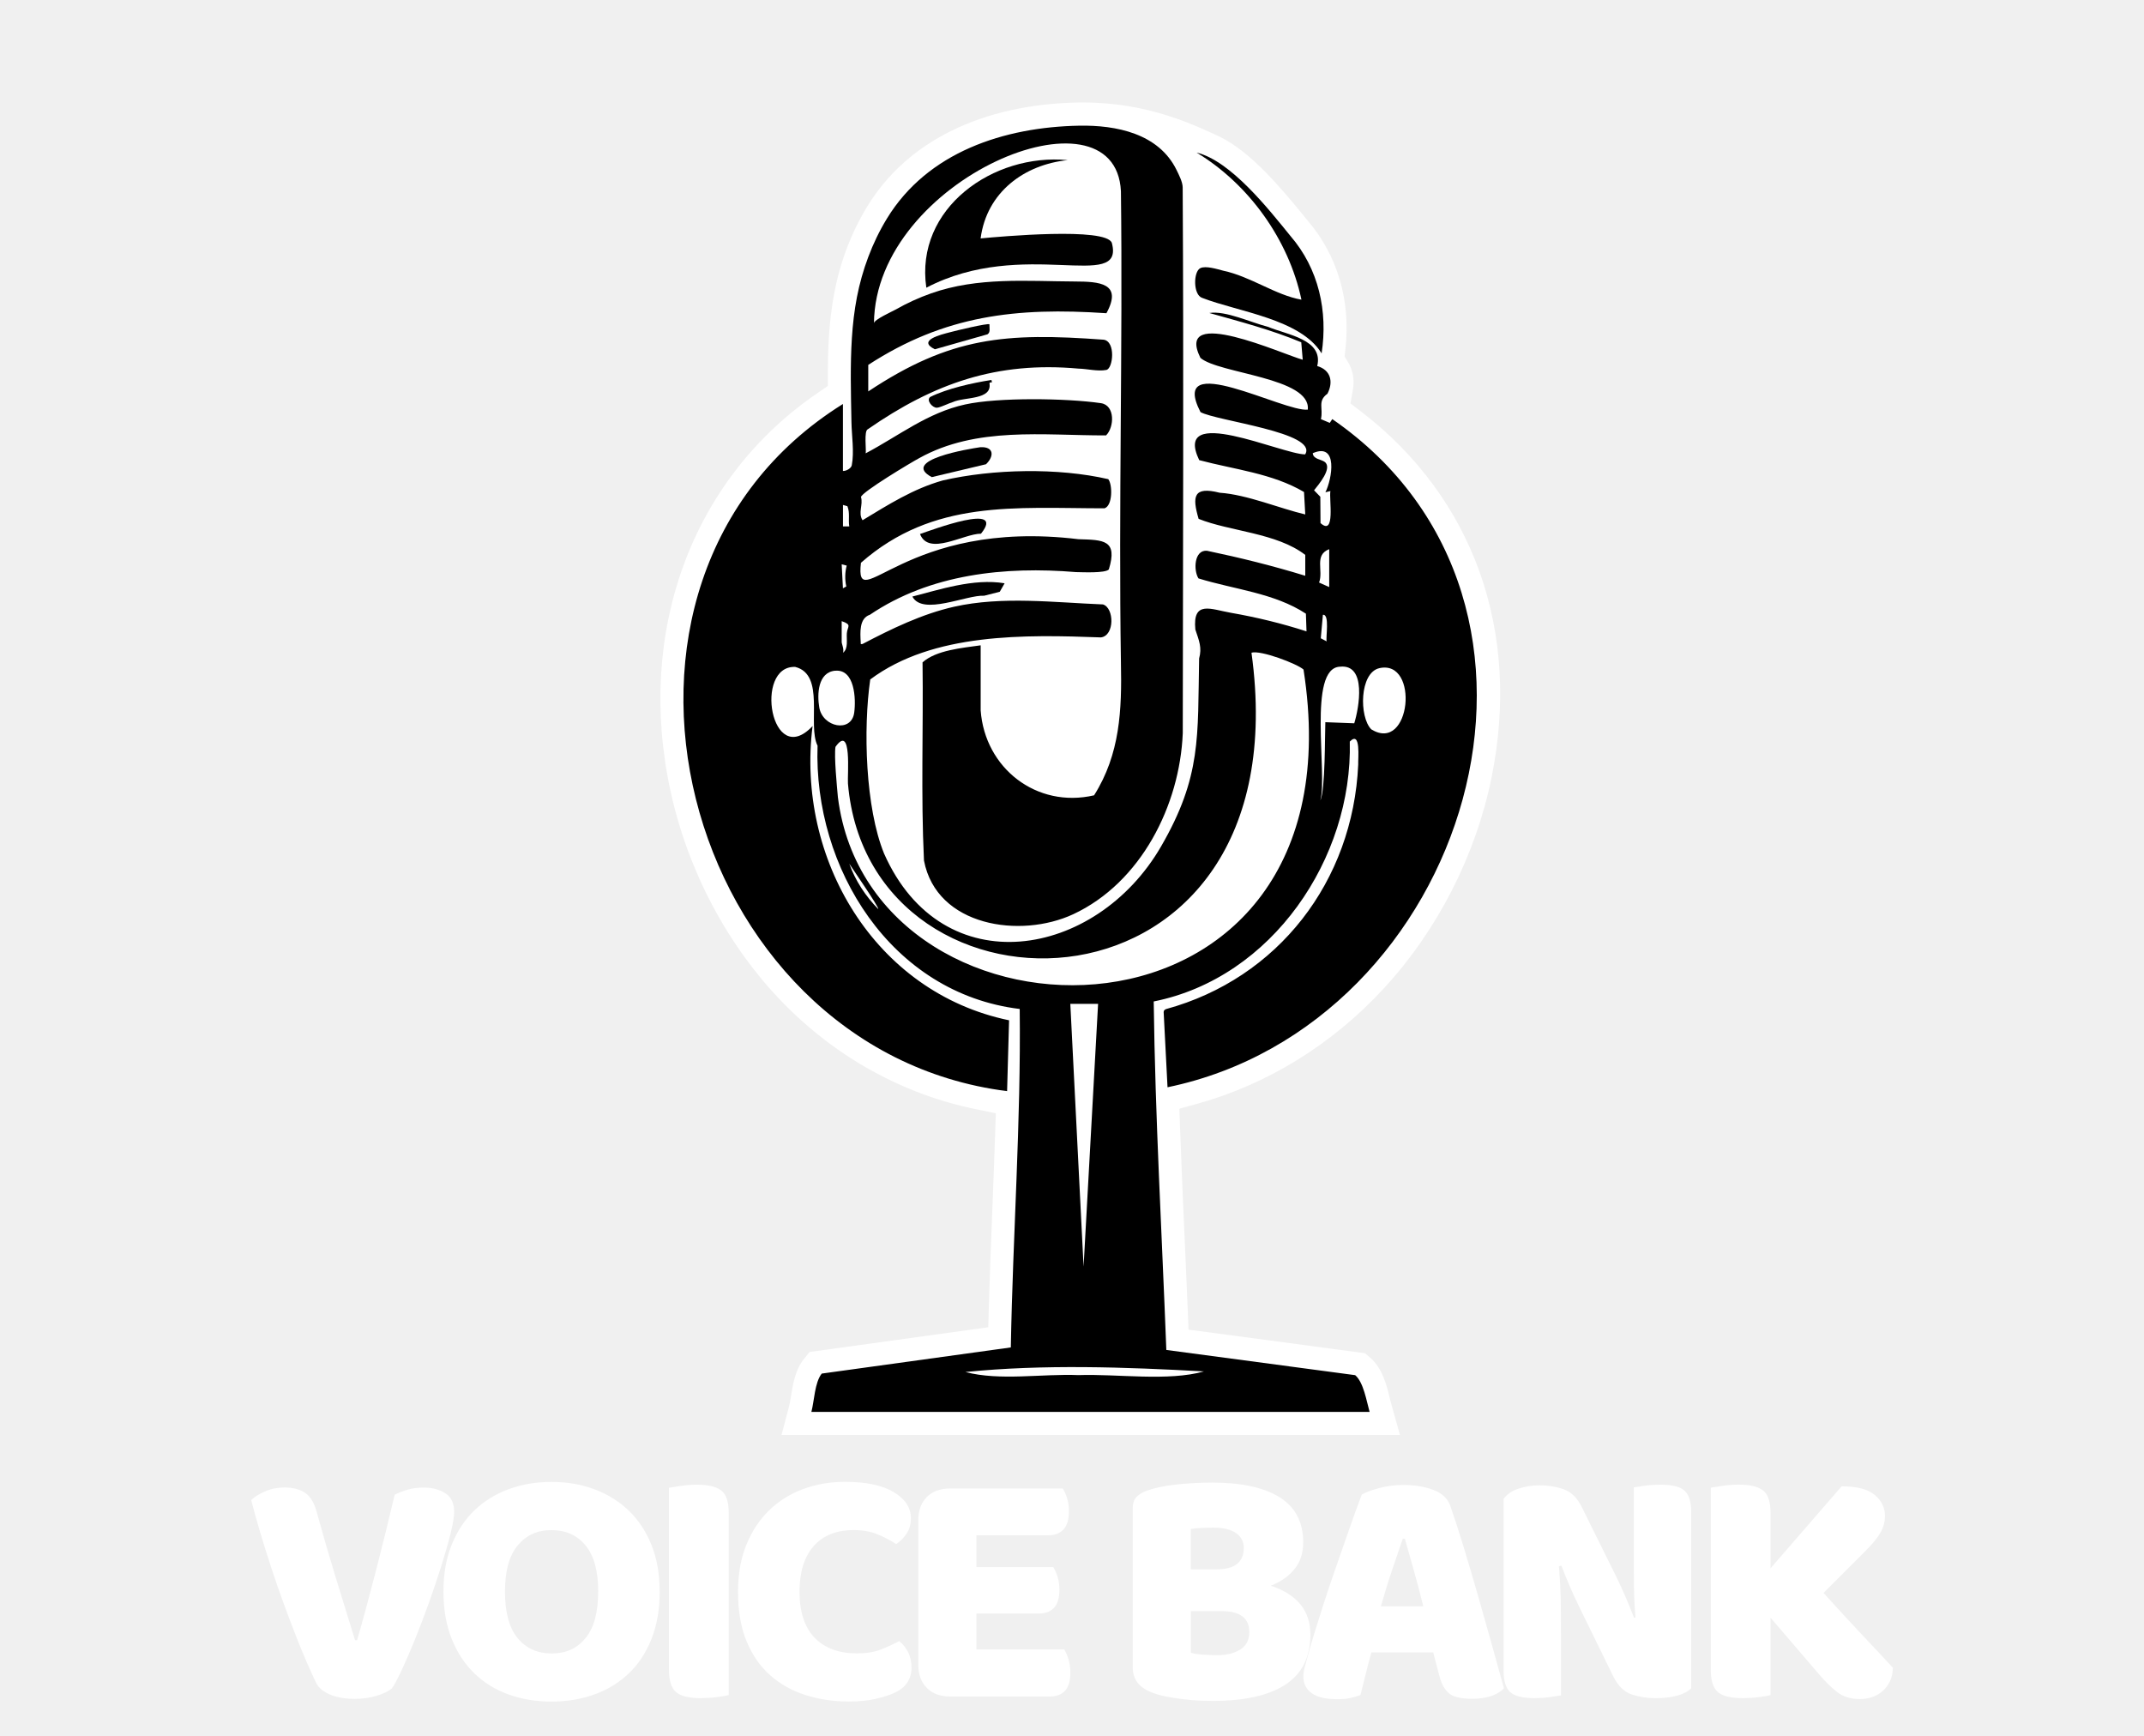
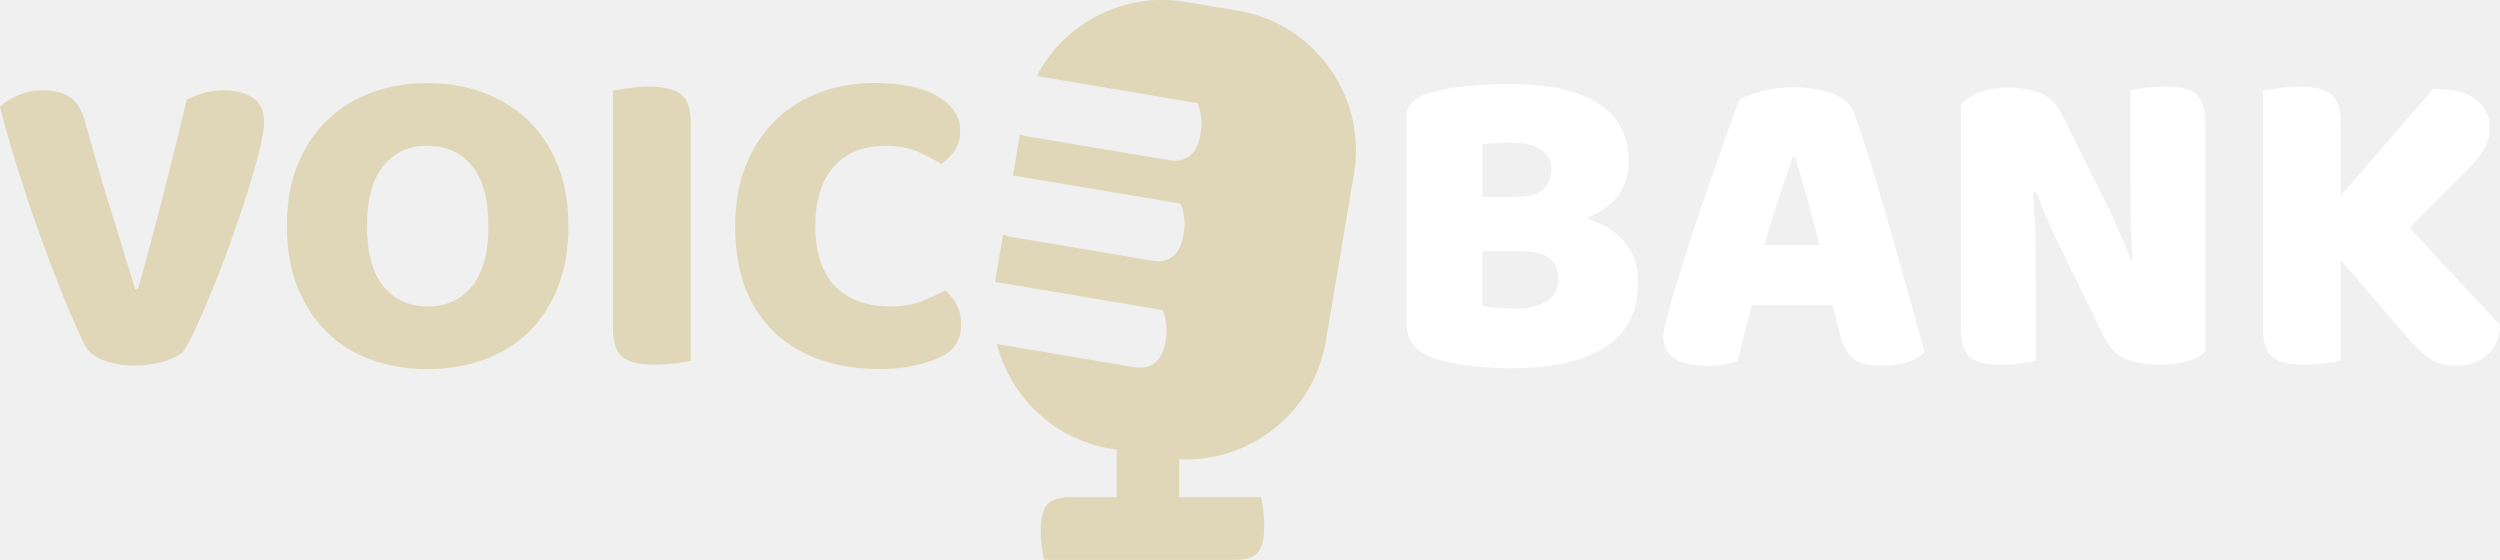
- <svg xmlns="http://www.w3.org/2000/svg" id="Layer_1" data-name="Layer 1" viewBox="0 0 465.59 376.76">
+ <svg xmlns="http://www.w3.org/2000/svg" id="_2" data-name="2" viewBox="0 0 546.35 122.35">
  <defs>
    <style>
      .cls-1 {
+         fill: hsl(45 39% 80.1%);
+       }
+ 
+       .cls-2 {
        fill: #fff;
      }
    </style>
  </defs>
-   <g>
-     <path class="cls-1" d="M169.72,311.56l1.64-6.24c.12-.43.2-.91.32-1.62l.08-.46c.44-2.75.92-5.76,2.79-8.12l1.25-1.56,38.81-5.37.12-4.23c.19-6.52.44-13.07.69-19.41l.04-.99c.23-5.82.46-11.71.65-17.62l.14-4.22-4.14-.84c-15.86-3.21-30.38-11.19-42-23.06-11.97-12.25-20.66-28.54-24.46-45.87-7.64-34.8,4.6-68,31.94-86.65l2.18-1.49v-2.64c.01-4.82.18-11.19,1.42-17.63,1.29-6.76,3.69-13.05,7.14-18.7,8.64-14.18,24.95-22.2,45.92-22.59h.97c14.29,0,24.31,4.99,29.77,7.49h0c6.53,3.29,12.67,10.38,18.45,17.51l.63.77c6.4,7.5,9.26,17.32,8.11,27.7l-.19,1.69.88,1.45c.12.19.23.43.36.73.69,1.58.87,3.27.56,5.03l-.52,2.98,2.4,1.84c24.38,18.77,34.67,47.71,28.23,79.39-3.42,16.87-11.72,33.13-23.38,45.77-11.2,12.16-25.24,20.83-40.6,25.09l-3.81,1.05.14,3.95c.31,8.39.67,16.71,1.05,25.2l.15,3.36c.16,3.72.33,7.49.48,11.26l.17,4.2,38.3,5.11,1.12.95c2.73,2.32,3.66,6.2,4.34,9.04l.06.24c.11.44.22.86.33,1.24l1.76,6.28h-134.31Z" />
-     <g>
-       <g>
-         <path d="M288.24,85.51c-2.18,1.62-.84,3.12-1.39,5.5l1.92.81.55-.82c58.08,40.12,29.36,131.6-35.78,145.08l-.84-16.31c0-.38.19-.48.47-.65,24.43-6.68,40.64-27.8,41.78-53.11-.07-1.18.64-7.51-1.83-4.99.63,25.26-16.79,51.29-42.58,56.43.32,25.17,1.78,50.41,2.74,75.67l41.01,5.47c1.82,1.55,2.46,5.6,3.13,7.98h-121.22c.64-2.44.71-6.38,2.25-8.32,0,0,41.06-5.68,41.06-5.68.44-24.48,2.22-48.99,1.93-73.49-27.93-3.39-44.81-30.58-43.9-57.16-2.25-4.53,1.74-15.44-4.85-17.11-9.03-.36-5.28,22.44,3.77,12.84-3.63,28.72,13.43,57.83,42.67,63.89l-.43,15.38c-70.64-8.9-97.69-110.51-35.65-149.2v14.54c.7.05,1.79-.56,1.92-1.23.56-2.89-.02-6.44-.07-9.38-.06-3.12-.13-6.24-.14-9.36-.01-5.94.2-11.92,1.33-17.77s3.3-11.8,6.5-17.04c8.85-14.52,25.56-19.89,41.75-20.19,8.05-.15,17.28,1.69,21.16,9.62.51,1.05,1.32,2.6,1.33,3.79.23,39.26.06,79.19.02,118.49-.64,15.69-9.08,32.45-23.77,39.31-11.46,5.34-29.69,2.7-32.43-11.65-.69-14.3-.12-28.69-.31-43.03,2.99-2.67,8.66-3.13,12.62-3.7v14.12c.91,12.54,12.14,21.34,24.63,18.45,5.65-8.95,6.05-18.54,5.83-28.86-.53-34.09.42-68.35,0-102.32-1.2-24.09-53.36-2.7-53.63,28.67,0-.77,4.03-2.58,4.74-2.98,2.45-1.4,5.03-2.57,7.69-3.51,10.14-3.57,20.65-2.62,31.19-2.57,5.31.02,10.45.33,6.86,6.89-19.53-1.32-35.12.43-51.72,11.22v5.76c17.91-11.89,29.87-12.79,51.13-11.23,2.66.4,2.03,6.3.56,6.57-1.91.35-4.14-.25-6.02-.29-17.72-1.61-31.38,3.18-45.76,13.16-.89.31-.3,4.6-.47,5.23,7.22-3.81,13.39-8.81,21.61-10.61,7.18-1.58,22.07-1.36,29.47-.28,3.12.45,2.93,5.22,1.12,7-13.63.03-28.15-1.98-40.58,4.94-1.67.88-12.46,7.35-12.64,8.44.51,1.64-.69,3.46.34,5.04,5.62-3.4,11.02-6.84,17.42-8.64,10.88-2.51,25.05-2.79,35.94-.28.93,1.15.98,5.77-.82,6.33-19.43-.01-37.17-1.97-52.89,11.83-1.37,12.11,9.4-9.72,47.25-5.12,5.43.16,8.57.12,6.58,6.57-.81.84-5.73.59-7.14.57-15.37-1.28-31.63.39-44.74,9.26-2.38.79-2.1,3.9-2,5.95.05.38-.15.48.4.4,6.27-3.29,12.94-6.53,19.89-8.09,10.41-2.34,21.74-.92,32.32-.5,2.46.75,2.56,6.76-.43,7.16-16.4-.6-36.48-1.06-50.11,9.13-1.55,10.75-1.06,27.86,3.01,37.82,12.7,28.61,46.04,22.8,60.14-1.55,8.83-15.25,7.93-23.85,8.27-40.82.65-2.37-.01-3.86-.82-6.29-.62-6.44,3.4-4.38,7.74-3.63,5.56.97,11.04,2.3,16.4,4.03l-.13-3.84c-6.85-4.5-15.61-5.27-23.33-7.66-1.12-1.76-.95-6.25,1.86-6,7.21,1.51,14.31,3.27,21.33,5.43v-4.53c-6.2-4.8-16.39-5.1-23.16-7.83-1.42-4.83-1.17-7.13,4.57-5.67,5.93.39,13.22,3.47,18.59,4.71,0,0-.27-4.87-.27-4.87-6.85-4.05-15.16-4.89-22.76-6.92-5.92-12.4,17.97-1.25,23.01-1.25,2.89-4.76-19.24-7.24-22.73-9.18-7.13-13.88,18.22.08,23.3-.54.74-6.98-19.39-7.79-23.32-11.24-5.73-11.58,18.03-.71,22.22.41l-.32-3.79c-6.45-2.7-13.25-4.47-19.97-6.36,3.57-.55,8.94,2.04,12.76,3.01,4.21,1.76,12.07,2.72,10.68,8.51,2.91.85,3.57,3.39,2.21,6.03ZM287.82,106.9c1.46-2.89,2.83-10.92-2.74-8.5.07,1.32,1.87,1.33,2.61,1.91,1.73,1.35-1.39,4.96-2.33,6.15l1.36,1.4.04,5.72c3.3,2.94,1.82-5.25,2.15-6.96l-1.09.27ZM183.06,109.64v4.66h1.37c-.25-1.46.19-2.9-.41-4.39l-.96-.27ZM288.65,127.47v-8.23c-3.33,1.3-1.21,4.64-2.2,7.25l2.2.98ZM183.88,122.81l-1.1-.28.27,5.21.73-.4c-.33-1.49-.3-3.08.09-4.53ZM288.1,139.26c-.25-.77.71-5.97-.82-5.76l-.46,5.09,1.28.67ZM182.78,134.87v4.53c0,.43.57,1.59.28,2.33,1.2-.87.74-2.84.84-4.23.1-1.47,1.23-1.83-1.12-2.63ZM283.07,145.38c-1.42-1.28-9.31-4.26-11.3-3.66,11.35,82.19-82.97,83.72-87.63,28.4-.14-1.83.91-13.07-2.71-7.95-.32,2.1.31,8.49.53,10.95,7.33,58.17,114.65,58.6,101.11-27.75ZM294.09,157.05c1.02-3.3,2.77-12.91-3.09-12.29-7.12.25-2.66,23.29-4.28,29.05,1.1-2.22.98-14.41,1.09-17l6.27.24ZM297.79,158.37c8.62,5.28,10.5-15.25,1.75-13.29-4.33.99-4.42,10.6-1.75,13.29ZM181.35,145.63c-3.74.37-3.93,5.08-3.44,7.97.72,4.32,6.99,5.58,7.59,1.14.41-3.02.11-9.52-4.15-9.1ZM190.73,197.4c.21-.39-6.01-9.36-6.3-9.87,1.3,3.67,3.56,7.09,6.3,9.87ZM238.46,217.97h-6.03l2.88,57.05,3.15-57.05ZM261.49,297.78c-17.02-.94-34.92-1.59-51.84.13,7.5,1.97,16.68.34,24.56.67,8.38-.3,19.47,1.41,27.27-.81Z" />
-         <path d="M231.87,34.77c-9.36.94-17.61,6.92-18.92,17,4.16-.4,27.3-2.5,28.5.98,2.86,10.82-19.22-1.3-40.29,9.72-2.53-17.3,14.61-29.27,30.71-27.7Z" />
-         <path d="M287,76.73c-4.6-7.5-18.16-9.02-25.93-12.05-1.99-.63-1.95-5.71-.4-6.46,1.18-.57,3.67.22,4.94.55,5.99,1.26,11.39,5.32,17.01,6.3-2.76-13.03-11.43-25.09-22.77-31.94,7.4,1.78,15.62,12.25,20.4,18.13,6.12,7.09,8.15,16.33,6.75,25.48Z" />
-       </g>
-       <path d="M212.9,97.1c2.99-.15,3.01,1.99,1.22,3.7l-11.77,2.8c-6.96-3.7,8.2-6.16,10.55-6.5Z" />
-       <path d="M218.16,126.65l-1.05,1.84-3.38.86c-3.8-.23-13.39,4.4-15.6.18,5.74-1.45,13.28-4.01,20.02-2.88Z" />
-       <path d="M199.79,115.95c2.42-.81,18.82-7.02,13.24-.07-3.76-.01-11.36,4.93-13.24.07Z" />
-       <path d="M215.41,83.03s-.48-.07-.54.19c.64,3.68-5.45,2.93-7.95,4.08-.93.27-2.74,1.2-3.46,1.23-.97.04-2.37-1.59-1.47-2.33,3.71-1.84,9.12-3.04,13.31-3.7l.12.53Z" />
-       <path d="M214.87,70.42c-.05.75.28,1.72-.43,2.17l-11.43,3.25c-3.97-1.95,1.43-3.21,3.3-3.7,1.07-.3,8.25-2.03,8.56-1.72Z" />
-     </g>
-   </g>
-   <path class="cls-1" d="M85.03,366.65c-.69.59-1.77,1.11-3.23,1.56-1.46.44-3.05.67-4.78.67-2.08,0-3.86-.31-5.34-.93-1.48-.62-2.5-1.47-3.04-2.56-.54-1.14-1.21-2.61-2-4.41-.79-1.8-1.62-3.82-2.48-6.04-.87-2.22-1.76-4.59-2.67-7.08-.92-2.5-1.79-5.03-2.63-7.6-.84-2.57-1.63-5.09-2.37-7.57-.74-2.47-1.38-4.8-1.93-6.97.69-.69,1.69-1.32,3-1.89,1.31-.57,2.71-.85,4.19-.85,1.83,0,3.32.38,4.49,1.15,1.16.77,2.01,2.19,2.56,4.27,1.34,4.85,2.68,9.48,4.04,13.91,1.36,4.43,2.78,9.04,4.26,13.83h.45c1.34-4.65,2.71-9.72,4.12-15.2s2.76-10.95,4.04-16.39c.89-.44,1.84-.82,2.86-1.11,1.01-.3,2.16-.44,3.45-.44,1.83,0,3.39.41,4.67,1.22,1.29.82,1.93,2.16,1.93,4.04,0,1.09-.26,2.67-.78,4.75-.52,2.08-1.19,4.41-2,7.01-.82,2.6-1.73,5.3-2.74,8.12-1.01,2.82-2.03,5.48-3.04,7.97-1.01,2.5-1.97,4.7-2.86,6.6-.89,1.9-1.61,3.23-2.15,3.97Z" />
-   <path class="cls-1" d="M143.26,345.59c0,3.86-.59,7.28-1.78,10.27-1.19,2.99-2.83,5.49-4.93,7.49-2.1,2-4.59,3.52-7.45,4.56-2.87,1.04-5.98,1.56-9.35,1.56s-6.48-.52-9.35-1.56c-2.87-1.04-5.34-2.57-7.42-4.6-2.08-2.03-3.71-4.52-4.9-7.49-1.19-2.97-1.78-6.38-1.78-10.24s.6-7.27,1.82-10.24c1.21-2.97,2.87-5.45,4.97-7.45,2.1-2,4.57-3.52,7.42-4.56,2.84-1.04,5.92-1.56,9.23-1.56s6.39.52,9.23,1.56c2.84,1.04,5.33,2.56,7.45,4.56,2.13,2,3.79,4.49,5.01,7.45,1.21,2.97,1.82,6.38,1.82,10.24ZM129.91,345.59c0-4.45-.92-7.79-2.74-10.01-1.83-2.23-4.3-3.34-7.42-3.34s-5.45,1.1-7.31,3.3c-1.85,2.2-2.78,5.55-2.78,10.05s.91,7.86,2.74,10.09c1.83,2.23,4.3,3.34,7.42,3.34s5.51-1.11,7.34-3.34c1.83-2.22,2.74-5.59,2.74-10.09Z" />
-   <path class="cls-1" d="M152.24,368.73c-2.62,0-4.44-.45-5.45-1.34-1.01-.89-1.52-2.5-1.52-4.82v-39.53c.59-.1,1.46-.23,2.6-.41,1.14-.17,2.27-.26,3.41-.26,2.47,0,4.25.42,5.34,1.26,1.09.84,1.63,2.47,1.63,4.89v39.53c-.54.15-1.38.3-2.52.44-1.14.15-2.3.22-3.49.22Z" />
-   <path class="cls-1" d="M197.8,329.71c0,1.29-.32,2.4-.96,3.34-.64.94-1.38,1.68-2.23,2.22-1.29-.84-2.66-1.56-4.12-2.15-1.46-.59-3.15-.89-5.08-.89-3.81,0-6.72,1.18-8.75,3.52-2.03,2.35-3.04,5.65-3.04,9.9s1.1,7.73,3.3,9.98c2.2,2.25,5.25,3.37,9.16,3.37,2.03,0,3.75-.27,5.15-.82,1.41-.54,2.76-1.16,4.04-1.85.84.69,1.49,1.52,1.97,2.48.47.96.7,2.09.7,3.37,0,1.14-.3,2.18-.89,3.12-.59.94-1.61,1.73-3.04,2.37-.89.4-2.15.79-3.78,1.19-1.63.39-3.61.59-5.93.59-3.36,0-6.5-.47-9.42-1.41-2.92-.94-5.46-2.37-7.64-4.3-2.18-1.93-3.88-4.39-5.12-7.38-1.24-2.99-1.85-6.56-1.85-10.72,0-3.86.6-7.27,1.82-10.24,1.21-2.97,2.87-5.46,4.97-7.49,2.1-2.03,4.56-3.56,7.38-4.6,2.82-1.04,5.83-1.56,9.05-1.56,4.55,0,8.07.74,10.57,2.22,2.5,1.48,3.75,3.39,3.75,5.71Z" />
-   <path class="cls-1" d="M201.27,366.5c-1.24-1.24-1.85-2.92-1.85-5.04v-31.37c0-2.13.62-3.81,1.85-5.04,1.24-1.24,2.92-1.85,5.04-1.85h24.48c.35.55.66,1.24.93,2.08.27.84.41,1.78.41,2.82,0,1.83-.4,3.16-1.19,4-.79.84-1.88,1.26-3.26,1.26h-15.65v6.9h16.69c.35.54.66,1.24.93,2.08.27.84.41,1.78.41,2.82,0,1.83-.4,3.15-1.19,3.97s-1.88,1.22-3.26,1.22h-13.57v7.79h19.06c.35.55.66,1.26.93,2.15s.41,1.85.41,2.89c0,1.83-.4,3.15-1.19,3.97s-1.88,1.22-3.26,1.22h-21.66c-2.13,0-3.81-.62-5.04-1.85Z" />
-   <path class="cls-1" d="M283,334.98c0,2.23-.62,4.12-1.85,5.67-1.24,1.56-2.97,2.78-5.19,3.67,5.74,1.88,8.6,5.41,8.6,10.61,0,4.9-1.82,8.52-5.45,10.87-3.63,2.35-8.86,3.52-15.69,3.52-.84,0-1.83-.03-2.97-.07-1.14-.05-2.31-.15-3.52-.3-1.21-.15-2.41-.33-3.6-.56-1.19-.22-2.27-.53-3.26-.93-2.72-1.04-4.08-2.84-4.08-5.41v-34.64c0-1.04.28-1.84.85-2.41.57-.57,1.35-1.03,2.34-1.37,1.68-.59,3.78-1.03,6.31-1.3,2.52-.27,5.12-.41,7.79-.41,6.33,0,11.2,1.06,14.61,3.19,3.41,2.13,5.12,5.41,5.12,9.86ZM258.6,340.76h5.41c2.13,0,3.67-.39,4.64-1.19.96-.79,1.45-1.95,1.45-3.49,0-1.33-.56-2.4-1.67-3.19-1.11-.79-2.78-1.19-5.01-1.19-.74,0-1.59.03-2.56.07-.96.05-1.72.12-2.26.22v8.75ZM271.29,354.34c0-3.02-2.03-4.52-6.08-4.52h-6.6v9.05c.69.2,1.58.33,2.67.41,1.09.07,2.13.11,3.12.11,1.98,0,3.62-.41,4.93-1.22,1.31-.82,1.97-2.09,1.97-3.82Z" />
-   <path class="cls-1" d="M311.23,358.79h-13.42c-.5,1.78-.93,3.44-1.3,4.97-.37,1.53-.73,2.97-1.08,4.3-.69.25-1.42.46-2.19.63-.77.17-1.69.26-2.78.26-2.52,0-4.39-.43-5.6-1.3-1.21-.86-1.82-2.06-1.82-3.6,0-.69.1-1.38.3-2.08.2-.69.42-1.51.67-2.45.35-1.33.83-3,1.45-5.01.62-2,1.3-4.15,2.04-6.45s1.53-4.65,2.37-7.05c.84-2.4,1.63-4.67,2.37-6.82.74-2.15,1.42-4.08,2.04-5.79.62-1.71,1.1-3,1.45-3.89.84-.49,2.11-.96,3.82-1.41s3.42-.67,5.16-.67c2.47,0,4.66.36,6.56,1.08,1.9.72,3.13,1.87,3.67,3.45.89,2.52,1.85,5.49,2.89,8.9,1.04,3.41,2.08,6.93,3.12,10.57s2.05,7.22,3.04,10.75c.99,3.54,1.85,6.66,2.6,9.38-.59.69-1.48,1.25-2.67,1.67s-2.6.63-4.23.63c-2.42,0-4.11-.4-5.04-1.19-.94-.79-1.63-2.05-2.08-3.78l-1.34-5.12ZM304.63,334.09c-.69,2.03-1.46,4.28-2.3,6.75-.84,2.47-1.66,5.12-2.45,7.94h9.2c-.69-2.82-1.4-5.48-2.11-7.97-.72-2.5-1.35-4.73-1.89-6.71h-.45Z" />
-   <path class="cls-1" d="M364.23,368.17c-1.31.37-2.88.56-4.71.56s-3.56-.27-5.19-.82c-1.63-.54-2.97-1.85-4-3.93l-7.34-14.98c-.74-1.53-1.41-2.98-2-4.34-.59-1.36-1.24-2.93-1.93-4.71l-.52.15c.25,3.12.38,6,.41,8.64.02,2.65.04,5.18.04,7.6v11.79c-.54.1-1.36.22-2.45.37-1.09.15-2.2.22-3.34.22-2.52,0-4.26-.43-5.23-1.3-.96-.86-1.45-2.41-1.45-4.64v-37.31c.69-.99,1.75-1.73,3.19-2.22s2.97-.74,4.6-.74c1.83,0,3.57.28,5.23.85,1.66.57,2.98,1.87,3.97,3.89l7.42,14.98c.74,1.53,1.41,2.98,2,4.34.59,1.36,1.24,2.93,1.93,4.71l.3-.07c-.2-2.37-.31-4.61-.33-6.71-.03-2.1-.04-4.12-.04-6.04v-15.5c.54-.1,1.36-.22,2.45-.37,1.09-.15,2.2-.22,3.34-.22,2.52,0,4.26.43,5.23,1.3.96.87,1.45,2.41,1.45,4.64v38.27c-.69.69-1.69,1.22-3,1.59Z" />
-   <path class="cls-1" d="M384.49,351.3v16.76c-.54.15-1.38.3-2.52.44-1.14.15-2.3.22-3.49.22-2.62,0-4.44-.45-5.45-1.34-1.01-.89-1.52-2.5-1.52-4.82v-39.53c.59-.1,1.46-.23,2.6-.41,1.14-.17,2.27-.26,3.41-.26,2.47,0,4.25.42,5.34,1.26,1.09.84,1.63,2.47,1.63,4.89v12.02l15.43-17.8c3.36,0,5.77.63,7.23,1.89,1.46,1.26,2.19,2.76,2.19,4.49,0,1.29-.32,2.5-.96,3.63-.64,1.14-1.68,2.42-3.12,3.86l-9.27,9.27c3.21,3.56,6.13,6.73,8.75,9.49,2.62,2.77,4.72,5.02,6.3,6.75,0,1.09-.2,2.05-.59,2.89-.4.84-.93,1.56-1.59,2.15-.67.59-1.42,1.04-2.26,1.33-.84.3-1.73.44-2.67.44-2.03,0-3.68-.51-4.97-1.52-1.29-1.01-2.52-2.21-3.71-3.6l-10.75-12.53Z" />
+   <path class="cls-1" d="M39.95,76.97c-.91.78-2.32,1.46-4.23,2.04-1.91.58-4,.87-6.27.87-2.72,0-5.05-.41-7-1.21s-3.27-1.93-3.99-3.35c-.71-1.49-1.59-3.42-2.62-5.78-1.04-2.37-2.12-5.01-3.26-7.92-1.13-2.92-2.3-6.01-3.5-9.28-1.2-3.27-2.35-6.59-3.45-9.96-1.1-3.37-2.14-6.67-3.11-9.92-.97-3.24-1.81-6.28-2.53-9.14.91-.91,2.22-1.73,3.94-2.48,1.72-.74,3.55-1.12,5.49-1.12,2.4,0,4.36.5,5.88,1.51,1.52,1.01,2.64,2.87,3.35,5.59,1.75,6.35,3.51,12.43,5.3,18.23,1.78,5.8,3.64,11.84,5.59,18.13h.58c1.75-6.09,3.55-12.73,5.39-19.93,1.85-7.19,3.61-14.35,5.3-21.48,1.17-.58,2.41-1.07,3.74-1.46,1.33-.39,2.83-.58,4.52-.58,2.4,0,4.44.54,6.12,1.6,1.68,1.07,2.53,2.84,2.53,5.3,0,1.43-.34,3.5-1.02,6.22s-1.56,5.78-2.62,9.19c-1.07,3.4-2.27,6.95-3.6,10.64-1.33,3.69-2.66,7.18-3.99,10.45-1.33,3.27-2.58,6.16-3.74,8.65-1.17,2.5-2.11,4.23-2.82,5.2Z" />
+   <path class="cls-1" d="M124.23,49.36c0,5.05-.78,9.54-2.33,13.46-1.56,3.92-3.71,7.19-6.46,9.82-2.76,2.62-6.01,4.62-9.77,5.98-3.76,1.36-7.84,2.04-12.25,2.04s-8.49-.68-12.25-2.04c-3.76-1.36-7-3.37-9.72-6.03-2.72-2.66-4.86-5.93-6.42-9.82s-2.33-8.36-2.33-13.41.79-9.53,2.38-13.41c1.59-3.89,3.76-7.15,6.51-9.77,2.75-2.62,5.99-4.62,9.72-5.98,3.73-1.36,7.76-2.04,12.1-2.04s8.37.68,12.1,2.04c3.73,1.36,6.98,3.36,9.77,5.98,2.79,2.62,4.97,5.88,6.56,9.77,1.59,3.89,2.38,8.36,2.38,13.41ZM106.73,49.36c0-5.83-1.2-10.21-3.6-13.12-2.4-2.92-5.64-4.38-9.72-4.38s-7.14,1.44-9.57,4.33c-2.43,2.89-3.64,7.28-3.64,13.17s1.2,10.3,3.6,13.22c2.4,2.92,5.64,4.38,9.72,4.38s7.23-1.46,9.62-4.38c2.4-2.92,3.6-7.32,3.6-13.22Z" />
+   <path class="cls-1" d="M143.08,79.69c-3.44,0-5.82-.58-7.14-1.75-1.33-1.17-1.99-3.27-1.99-6.32V19.81c.78-.13,1.91-.31,3.4-.54,1.49-.23,2.98-.34,4.47-.34,3.24,0,5.57.55,7,1.65,1.42,1.1,2.14,3.24,2.14,6.42v51.81c-.71.19-1.82.39-3.31.58-1.49.19-3.01.29-4.57.29Z" />
+   <path class="cls-1" d="M209.86,28.56c0,1.69-.42,3.15-1.26,4.38-.84,1.23-1.82,2.2-2.92,2.92-1.69-1.1-3.48-2.04-5.39-2.82-1.91-.78-4.13-1.17-6.66-1.17-4.99,0-8.81,1.54-11.47,4.62-2.66,3.08-3.99,7.41-3.99,12.98s1.44,10.13,4.33,13.07c2.88,2.95,6.88,4.42,12,4.42,2.66,0,4.91-.36,6.76-1.07,1.85-.71,3.61-1.52,5.3-2.43,1.1.91,1.96,1.99,2.58,3.25.62,1.26.92,2.74.92,4.42,0,1.49-.39,2.85-1.17,4.08-.78,1.23-2.11,2.27-3.99,3.11-1.17.52-2.82,1.04-4.96,1.55-2.14.52-4.73.78-7.78.78-4.41,0-8.52-.62-12.34-1.85-3.82-1.23-7.16-3.11-10.01-5.64-2.85-2.53-5.09-5.75-6.71-9.67-1.62-3.92-2.43-8.6-2.43-14.05,0-5.05.79-9.53,2.38-13.41,1.59-3.89,3.76-7.16,6.51-9.82,2.75-2.66,5.98-4.66,9.67-6.03,3.69-1.36,7.65-2.04,11.86-2.04,5.96,0,10.58.97,13.85,2.92,3.27,1.95,4.91,4.44,4.91,7.48Z" />
+   <path class="cls-2" d="M355.93,35.46c0,2.92-.81,5.4-2.43,7.44-1.62,2.04-3.89,3.64-6.8,4.81,7.52,2.46,11.28,7.1,11.28,13.9,0,6.41-2.38,11.16-7.14,14.24-4.76,3.07-11.62,4.62-20.56,4.62-1.1,0-2.4-.03-3.89-.1-1.49-.07-3.03-.19-4.62-.39-1.59-.19-3.16-.44-4.71-.73-1.56-.29-2.98-.69-4.28-1.21-3.56-1.36-5.35-3.73-5.35-7.1V25.55c0-1.36.37-2.41,1.12-3.16.74-.74,1.77-1.35,3.06-1.8,2.2-.78,4.96-1.34,8.26-1.7,3.3-.36,6.71-.53,10.21-.53,8.29,0,14.68,1.39,19.15,4.18,4.47,2.79,6.71,7.1,6.71,12.93ZM323.95,43.05h7.1c2.79,0,4.81-.52,6.08-1.56s1.9-2.56,1.9-4.57c0-1.75-.73-3.14-2.19-4.18-1.46-1.03-3.65-1.55-6.56-1.55-.97,0-2.09.03-3.35.1-1.26.07-2.25.16-2.96.29v11.47ZM340.57,60.83c0-3.95-2.66-5.93-7.97-5.93h-8.65v11.86c.91.26,2.07.44,3.5.54,1.42.1,2.79.15,4.08.15,2.59,0,4.75-.54,6.46-1.6,1.72-1.07,2.58-2.74,2.58-5.01Z" />
+   <path class="cls-2" d="M400.45,66.67h-17.59c-.65,2.33-1.22,4.5-1.7,6.51-.49,2.01-.96,3.89-1.41,5.64-.91.32-1.86.6-2.87.83-1,.23-2.22.34-3.64.34-3.31,0-5.75-.57-7.34-1.7-1.59-1.13-2.38-2.7-2.38-4.71,0-.91.13-1.82.39-2.72.26-.91.55-1.98.87-3.21.45-1.75,1.09-3.94,1.9-6.56.81-2.62,1.7-5.44,2.67-8.46.97-3.01,2.01-6.09,3.11-9.23,1.1-3.14,2.14-6.12,3.11-8.94.97-2.82,1.86-5.35,2.67-7.58.81-2.24,1.44-3.94,1.9-5.1,1.1-.65,2.77-1.26,5.01-1.85s4.49-.87,6.76-.87c3.24,0,6.11.47,8.6,1.41,2.49.94,4.1,2.45,4.81,4.52,1.17,3.31,2.43,7.19,3.79,11.66s2.72,9.09,4.08,13.85c1.36,4.77,2.69,9.46,3.99,14.09,1.29,4.64,2.43,8.73,3.4,12.3-.78.91-1.94,1.64-3.5,2.19-1.55.55-3.4.82-5.54.82-3.18,0-5.38-.52-6.61-1.55s-2.14-2.69-2.72-4.96l-1.75-6.71ZM391.8,34.3c-.91,2.66-1.91,5.61-3.01,8.85-1.1,3.24-2.17,6.71-3.21,10.4h12.05c-.91-3.69-1.83-7.18-2.77-10.45-.94-3.27-1.77-6.2-2.48-8.8h-.58Z" />
+   <path class="cls-2" d="M477.97,78.96c-1.72.49-3.78.73-6.17.73s-4.67-.36-6.8-1.07c-2.14-.71-3.89-2.43-5.25-5.15l-9.62-19.63c-.97-2.01-1.85-3.9-2.62-5.69-.78-1.78-1.62-3.84-2.53-6.17l-.68.2c.32,4.08.5,7.86.54,11.32.03,3.47.05,6.79.05,9.97v15.45c-.71.13-1.78.29-3.21.49-1.43.19-2.88.29-4.37.29-3.31,0-5.59-.57-6.85-1.7-1.26-1.13-1.9-3.16-1.9-6.07V23.02c.91-1.3,2.3-2.27,4.18-2.92,1.88-.65,3.89-.97,6.03-.97,2.4,0,4.68.37,6.85,1.12s3.9,2.45,5.2,5.1l9.72,19.63c.97,2.01,1.85,3.91,2.62,5.69.78,1.78,1.62,3.84,2.53,6.17l.39-.1c-.26-3.11-.41-6.04-.44-8.8-.03-2.75-.05-5.4-.05-7.92v-20.32c.71-.13,1.78-.29,3.21-.49,1.42-.2,2.88-.29,4.37-.29,3.31,0,5.59.57,6.85,1.7,1.26,1.13,1.9,3.16,1.9,6.08v50.16c-.91.91-2.22,1.6-3.94,2.09Z" />
+   <path class="cls-2" d="M511.55,56.85v21.97c-.71.19-1.82.39-3.31.58-1.49.19-3.01.29-4.57.29-3.43,0-5.82-.58-7.14-1.75s-1.99-3.27-1.99-6.32V19.81c.78-.13,1.91-.31,3.4-.54,1.49-.23,2.98-.34,4.47-.34,3.24,0,5.57.55,7,1.65,1.42,1.1,2.14,3.24,2.14,6.42v15.75l20.22-23.33c4.41,0,7.57.83,9.48,2.48,1.91,1.65,2.87,3.61,2.87,5.88,0,1.69-.42,3.27-1.26,4.76-.84,1.49-2.2,3.18-4.08,5.05l-12.15,12.15c4.21,4.67,8.03,8.82,11.47,12.44,3.43,3.63,6.19,6.58,8.26,8.84,0,1.43-.26,2.69-.78,3.79-.52,1.1-1.22,2.04-2.09,2.82s-1.86,1.36-2.96,1.75c-1.1.39-2.27.58-3.5.58-2.66,0-4.83-.67-6.51-1.99-1.69-1.33-3.31-2.9-4.86-4.71l-14.09-16.43Z" />
+   <path class="cls-1" d="M295.89,38.03l-6.15,36.53c-2.63,15.63-16.56,26.57-32.03,25.81v8.3h17.87c.16.57.33,1.45.47,2.66.15,1.19.23,2.42.23,3.66,0,2.77-.46,4.68-1.4,5.75-.94,1.06-2.63,1.6-5.09,1.6h-41.66c-.1-.62-.24-1.53-.42-2.74-.19-1.19-.27-2.39-.27-3.6,0-2.61.43-4.48,1.32-5.62.9-1.15,2.61-1.72,5.17-1.72h10.1v-10.38l-1.29-.22c-12.47-2.1-21.93-11.37-24.87-22.87l29.99,5.05c1.79.3,3.28-.01,4.51-.92,1.19-.91,1.99-2.55,2.39-4.93.23-1.33.26-2.58.1-3.72-.18-1.15-.42-2.12-.76-2.9l-36.64-6.16,1.74-10.34c.52.23,1.09.39,1.71.5l30.87,5.2c1.79.3,3.3-.01,4.51-.92,1.19-.91,1.99-2.55,2.4-4.93.22-1.33.26-2.58.08-3.72-.18-1.15-.41-2.12-.75-2.89l-36.64-6.17,1.52-9.02c.5.23,1.07.39,1.7.5l30.87,5.18c1.8.31,3.3,0,4.51-.91,1.21-.92,2.01-2.56,2.4-4.93.23-1.34.26-2.59.1-3.73-.19-1.14-.42-2.1-.76-2.89l-35.15-5.92c6.04-11.58,19.04-18.5,32.61-16.2l11.3,1.9c16.88,2.84,28.25,18.82,25.42,35.69Z" />
</svg>
